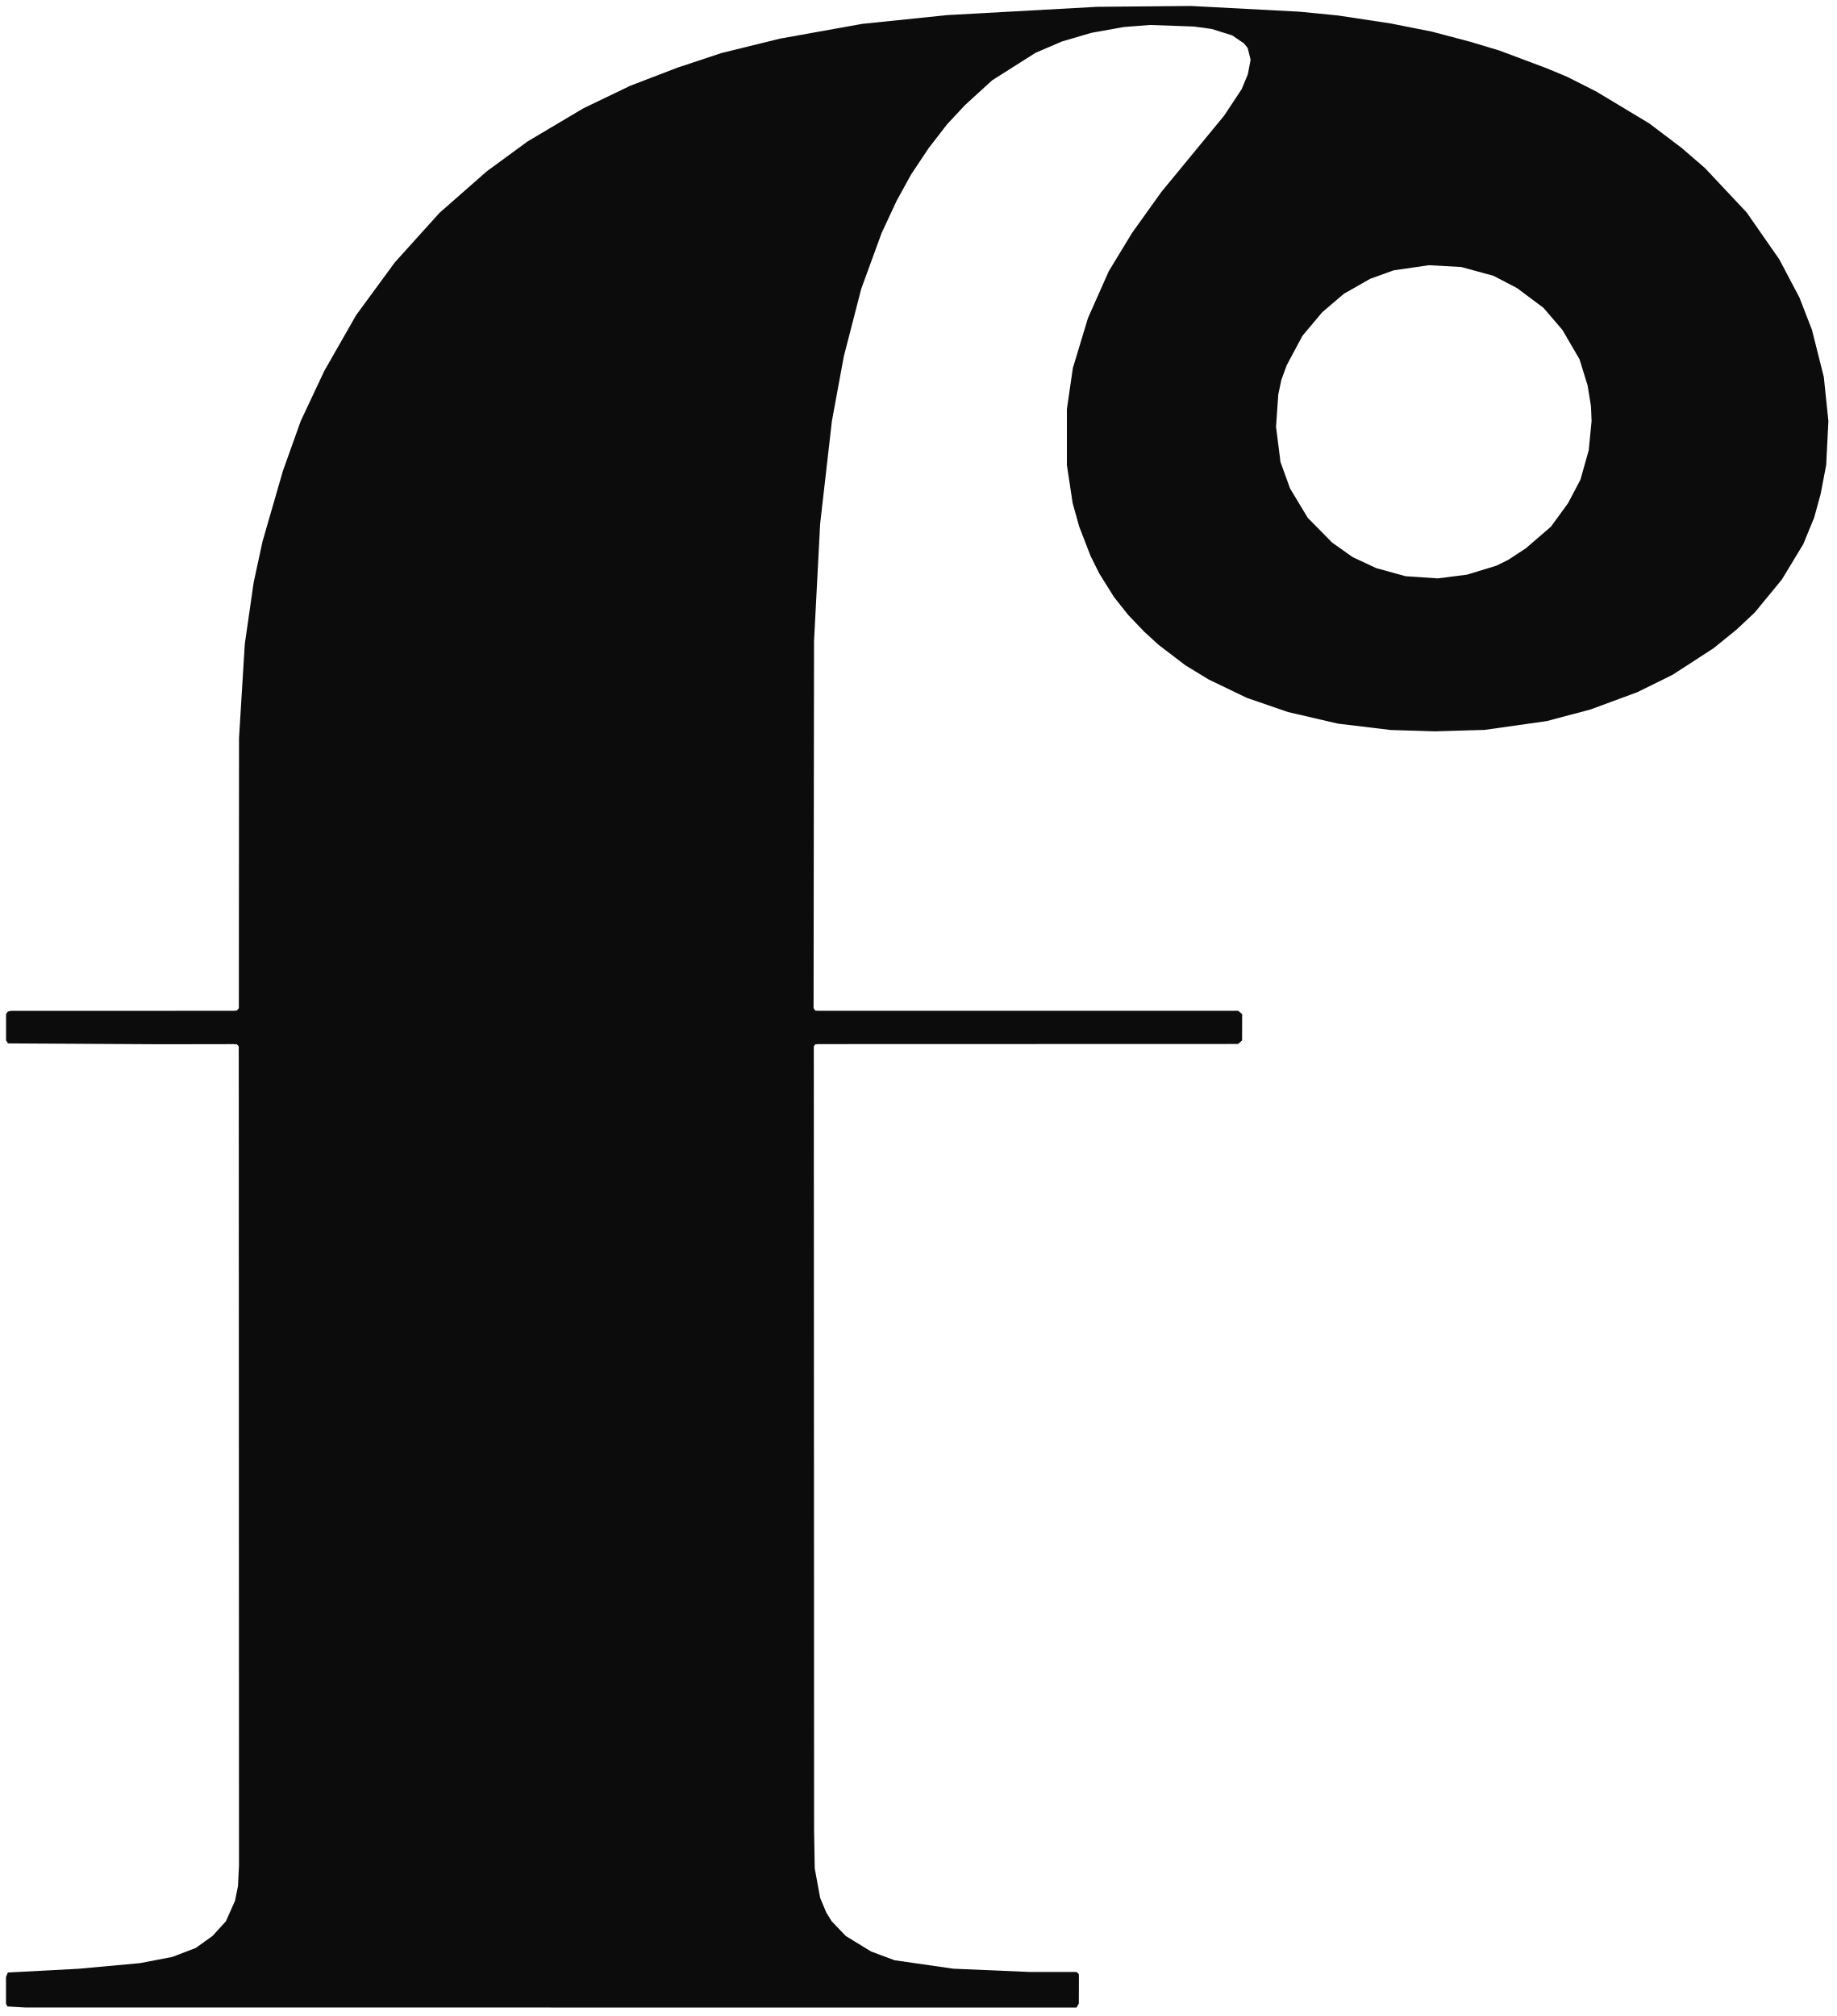
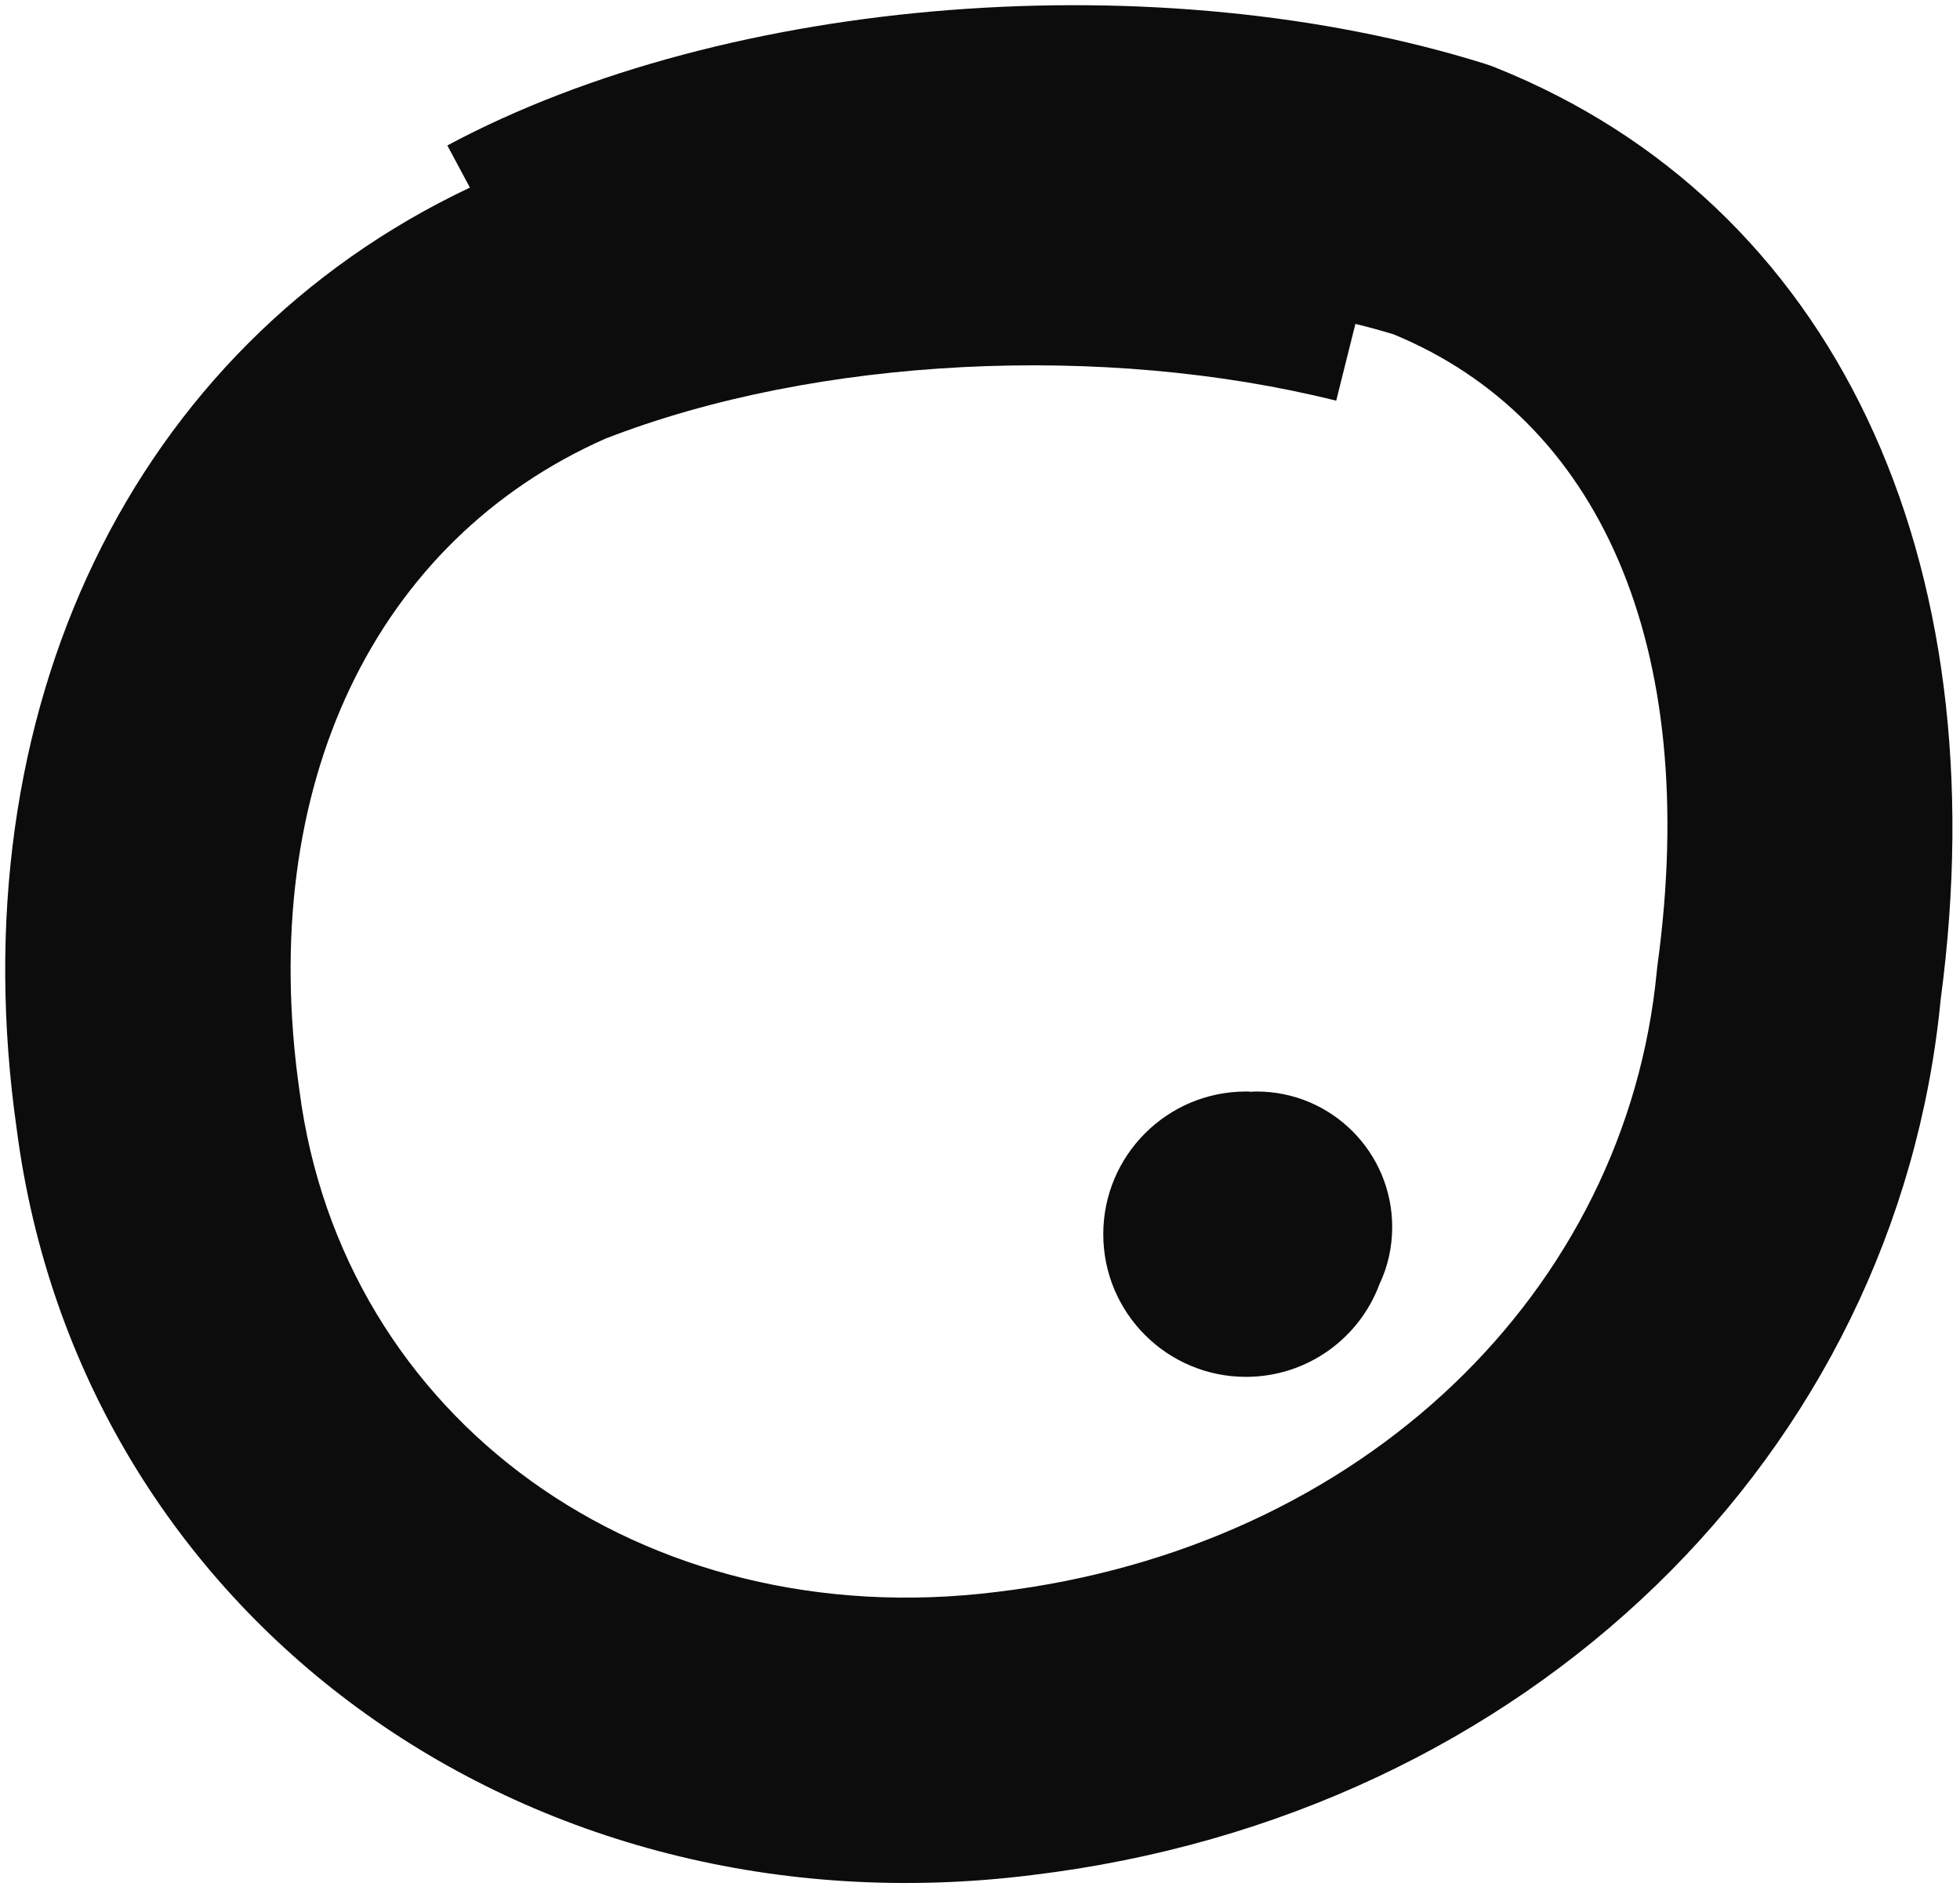
- <svg xmlns="http://www.w3.org/2000/svg" viewBox="0 0 615 675" role="img" aria-label="Fovea mark">
-   <path d="M435.18 3.92L447.96 5.18L465.65 7.86L479.42 10.59L492.20 13.97L502.03 16.92L517.76 22.82L524.64 25.68L534.47 30.65L552.17 41.30L562.98 49.47L570.84 56.26L584.82 71.14L595.76 86.87L602.50 99.65L606.68 110.46L610.64 126.19L612.18 140.94L611.44 155.68L609.56 165.51L607.39 173.38L603.75 182.23L596.61 194.02L587.56 205.04L581.50 210.74L573.79 217L560.03 225.93L548.23 231.75L532.50 237.56L517.76 241.46L497.11 244.38L480.40 244.87L465.65 244.42L447.96 242.29L431.25 238.41L417.48 233.67L404.70 227.52L396.84 222.72L387.99 215.97L383.08 211.49L377.67 205.82L373 199.92L368.08 192.06L365.14 186.16L361.34 176.33L359.14 168.46L357.21 155.68L357.21 137.01L359.21 123.24L364.26 106.53L371.24 90.80L379.01 78.02L388.85 64.26L409.88 38.70L415.73 29.85L417.78 24.93L418.73 20.02L417.75 16.09L416.50 14.53L412.57 11.85L405.69 9.69L399.79 8.89L385.04 8.36L376.19 9.06L365.38 11L355.55 13.89L346.70 17.69L332.18 26.90L323.11 35.18L317.08 41.65L311 49.51L305.09 58.36L300.22 67.21L295.18 78.02L288.36 96.70L282.53 119.31L278.54 140.94L274.60 175.35L272.55 214.67L272.40 337.55L272.97 338.38L273.95 338.44L414.53 338.44L415.90 339.52L415.87 348.37L414.53 349.55L273.95 349.59L272.97 349.68L272.48 350.33L272.57 612.82L272.79 625.60L274.60 635.43L276.65 640.34L278.47 643.29L283.18 648.21L291.65 653.40L299.51 656.33L319.18 659.16L344.74 660.26L360.46 660.25L361.21 660.99L361.24 661.97L361.21 670.82L360.46 672.17L8.52 672.16L2.45 671.80L2.01 670.82L2 661.97L2.62 660.44L26.22 659.19L46.86 657.30L57.67 655.23L65.54 652.22L71.14 648.21L75.63 643.29L78.69 636.41L79.68 631.50L80.02 624.62L79.94 350.33L79.30 349.65L78.32 349.60L53.74 349.64L2.70 349.35L2.03 348.37L2.03 339.52L2.62 338.71L3.60 338.46L78.32 338.44L79.30 338.36L79.97 337.55L80.03 247.11L81.96 215.65L84.93 195.01L87.91 181.24L94.73 157.65L100.70 140.94L108.56 124.23L119.22 105.55L132.19 87.85L147.14 71.28L162.96 57.38L176.63 47.37L195.31 36.27L211.04 28.71L226.77 22.67L241.51 17.77L261.17 12.93L288.70 7.99L317.21 5.05L367.35 2.28L398.80 2ZM466.64 90.51L458.77 93.35L449.93 98.38L442.69 104.56L436.09 112.43L430.83 122.26L429.03 127.17L427.99 132.09L427.24 142.90L428.73 154.70L431.94 163.55L437.86 173.38L445.99 181.64L452.87 186.52L460.74 190.20L470.57 192.92L481.38 193.66L491.21 192.40L501.05 189.39L504.98 187.45L510.88 183.58L519.29 176.33L525.02 168.46L529.16 160.60L531.93 150.77L532.89 140.94L532.68 136.02L531.58 129.14L528.85 120.29L523.12 110.46L516.78 103.07L507.93 96.46L500.06 92.35L489.25 89.40L478.43 88.80Z" fill="#0C0C0C" />
+ <svg xmlns="http://www.w3.org/2000/svg" viewBox="0 0 754 727" role="img" aria-label="Fovea mark">
+   <path d="M571.16 24.51C572.51 24.93 573.85 25.41 575.17 25.94C705.43 78.04 769.32 214.23 746.56 384.60C729.64 559.42 588.06 698.48 396.93 721.42C202.15 745.77 30.84 621.63 6.45 434.58C-16.57 273.42 51 133.57 180.77 72.17L172.09 55.96C280.50 -2.12 446.48 -14.45 571.16 24.51ZM514.03 154.16C425.10 131.93 314.31 137.03 232.75 168.83C144.97 207.74 98.34 301.58 115.21 419.72C131.68 545.96 247 629.53 383.58 612.46C524.85 595.50 625.68 496.33 637.37 373.58C637.44 372.84 637.52 372.11 637.62 371.37C654.50 247.58 614.66 161.01 536.11 128.64C531.32 127.18 526.44 125.82 521.41 124.62ZM535.57 472.10C535.57 479.95 533.84 487.41 530.68 494.06C522.94 514.91 502.86 529.73 479.31 529.73C449 529.73 424.42 505.16 424.42 474.84C424.42 444.53 449 419.95 479.31 419.95C480.01 419.95 480.70 419.97 481.37 420.06C482.04 419.97 482.73 419.95 483.43 419.95C512.23 419.95 535.57 443.30 535.57 472.10ZM746.60 384.40L746.39 386.20L746.56 384.60C746.58 384.54 746.59 384.47 746.60 384.40L746.65 383.99C746.64 384.13 746.62 384.26 746.60 384.40Z" fill="#0C0C0C" />
</svg>
